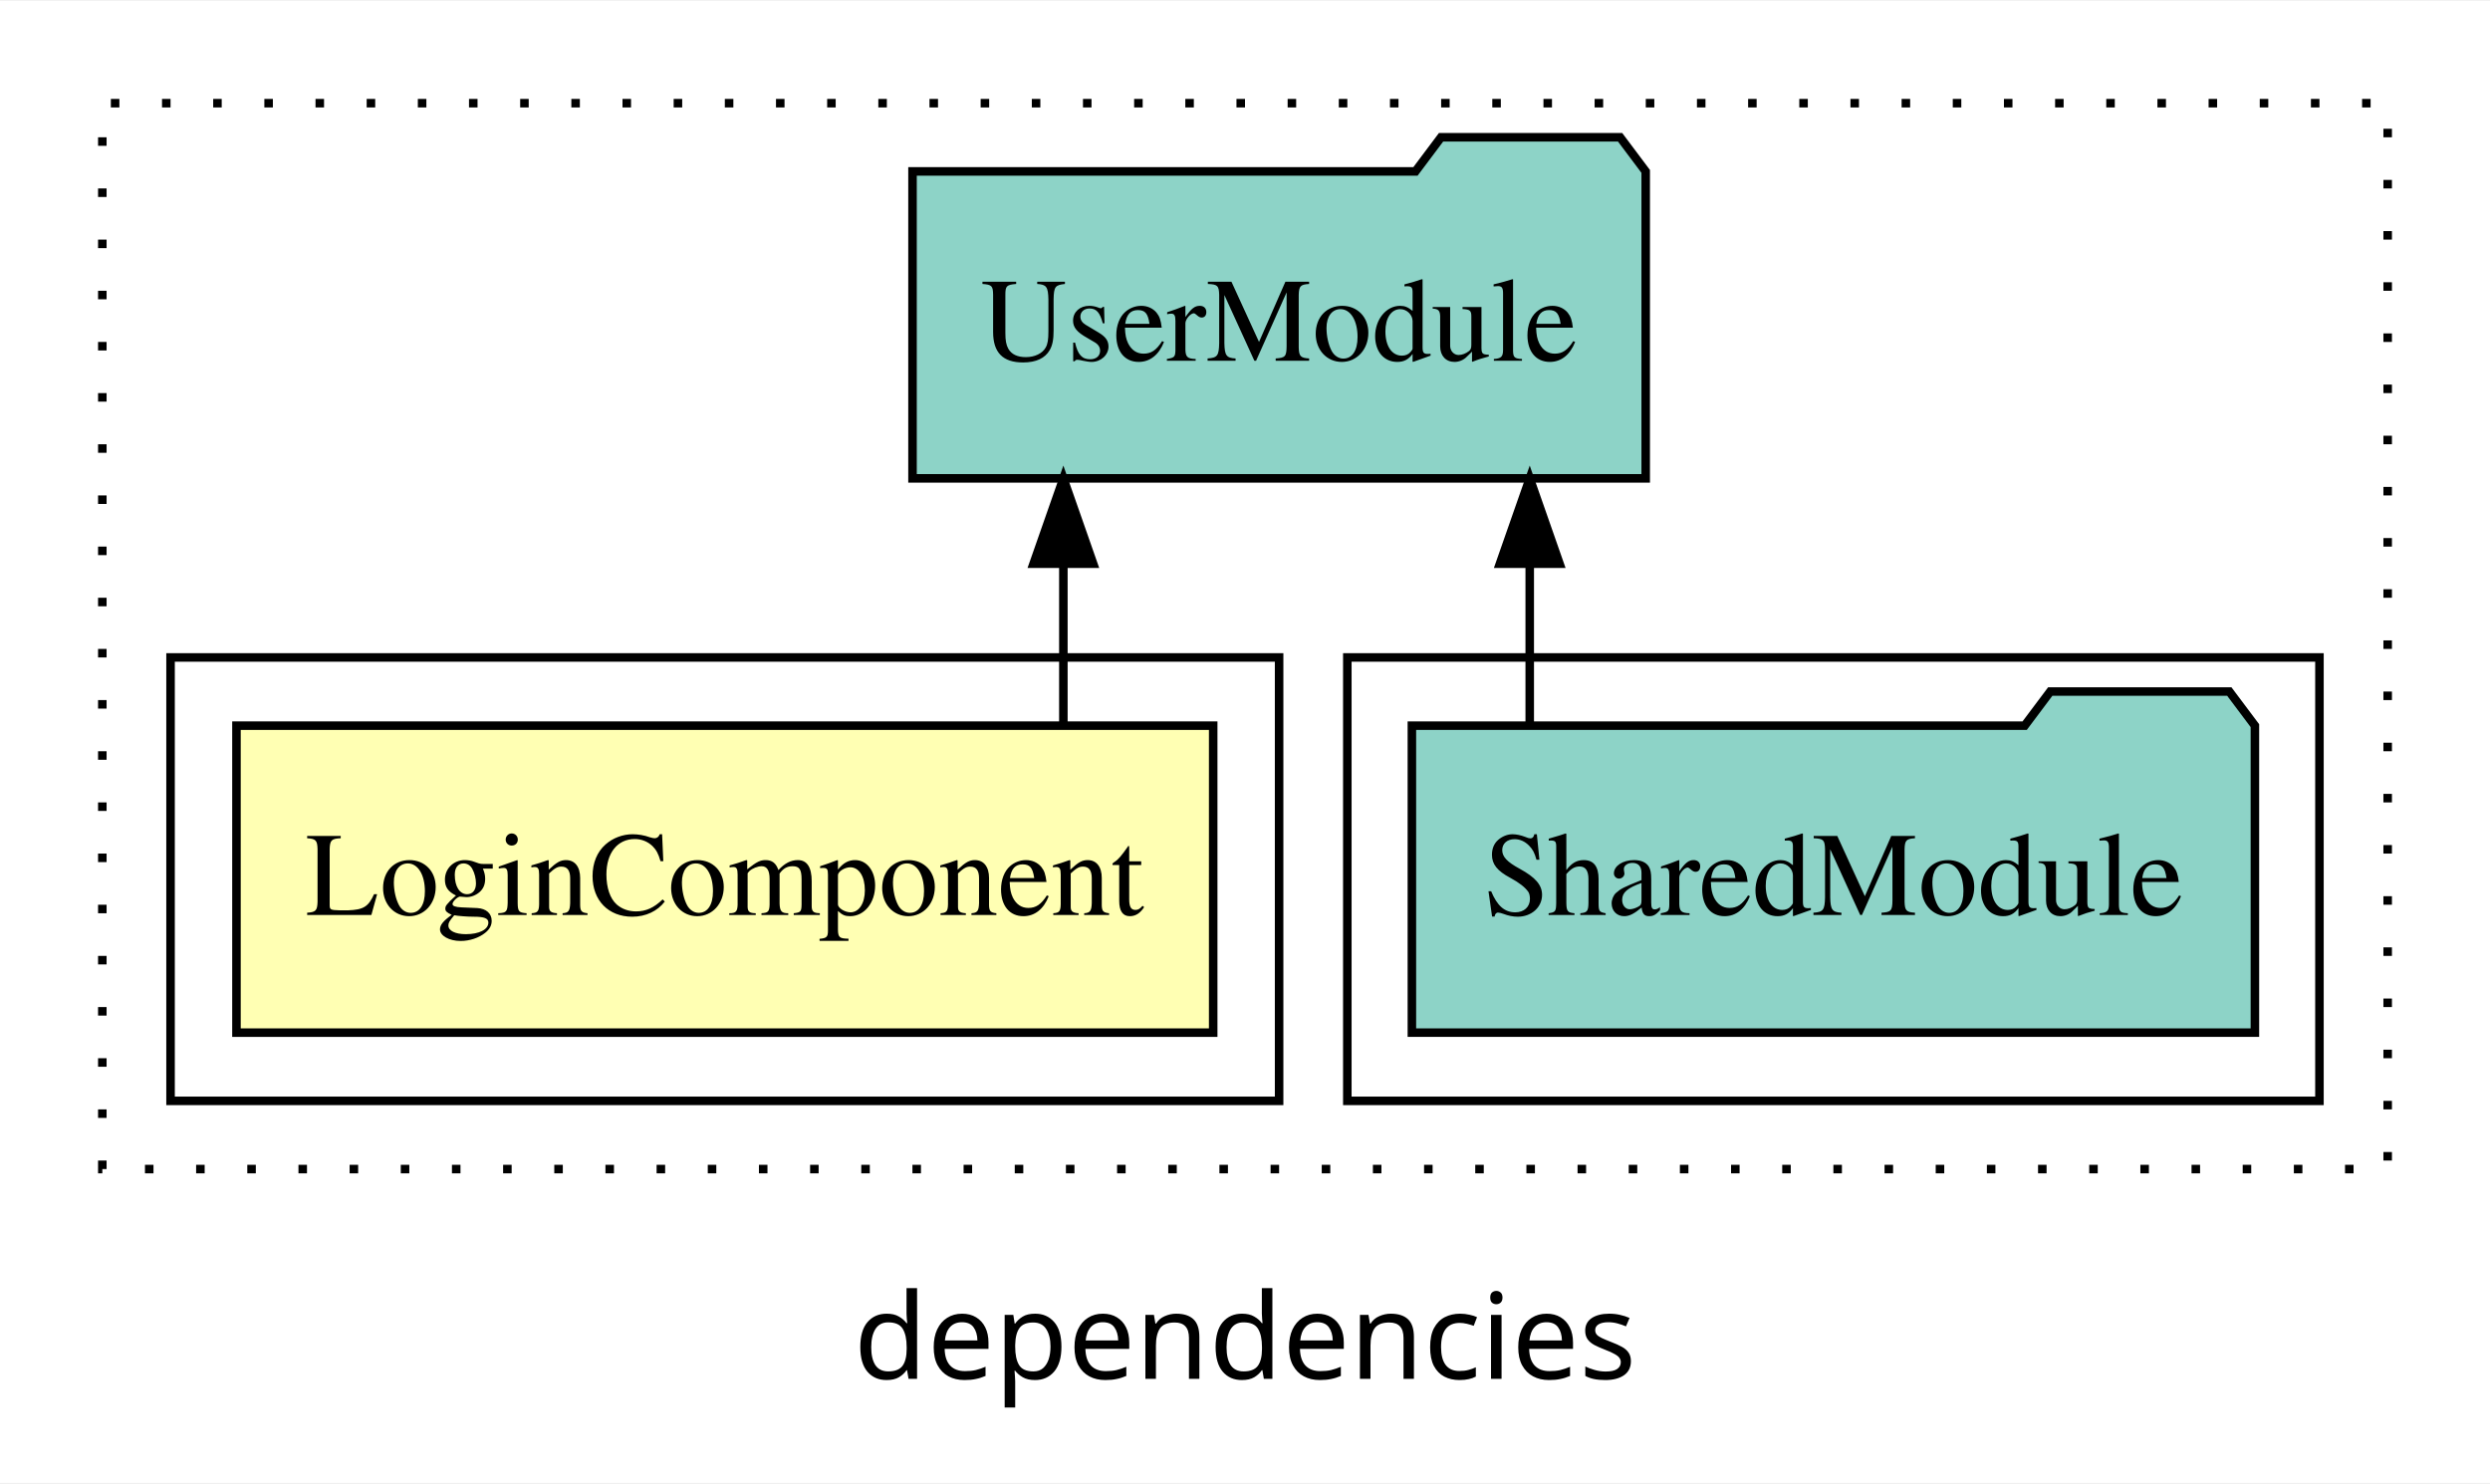
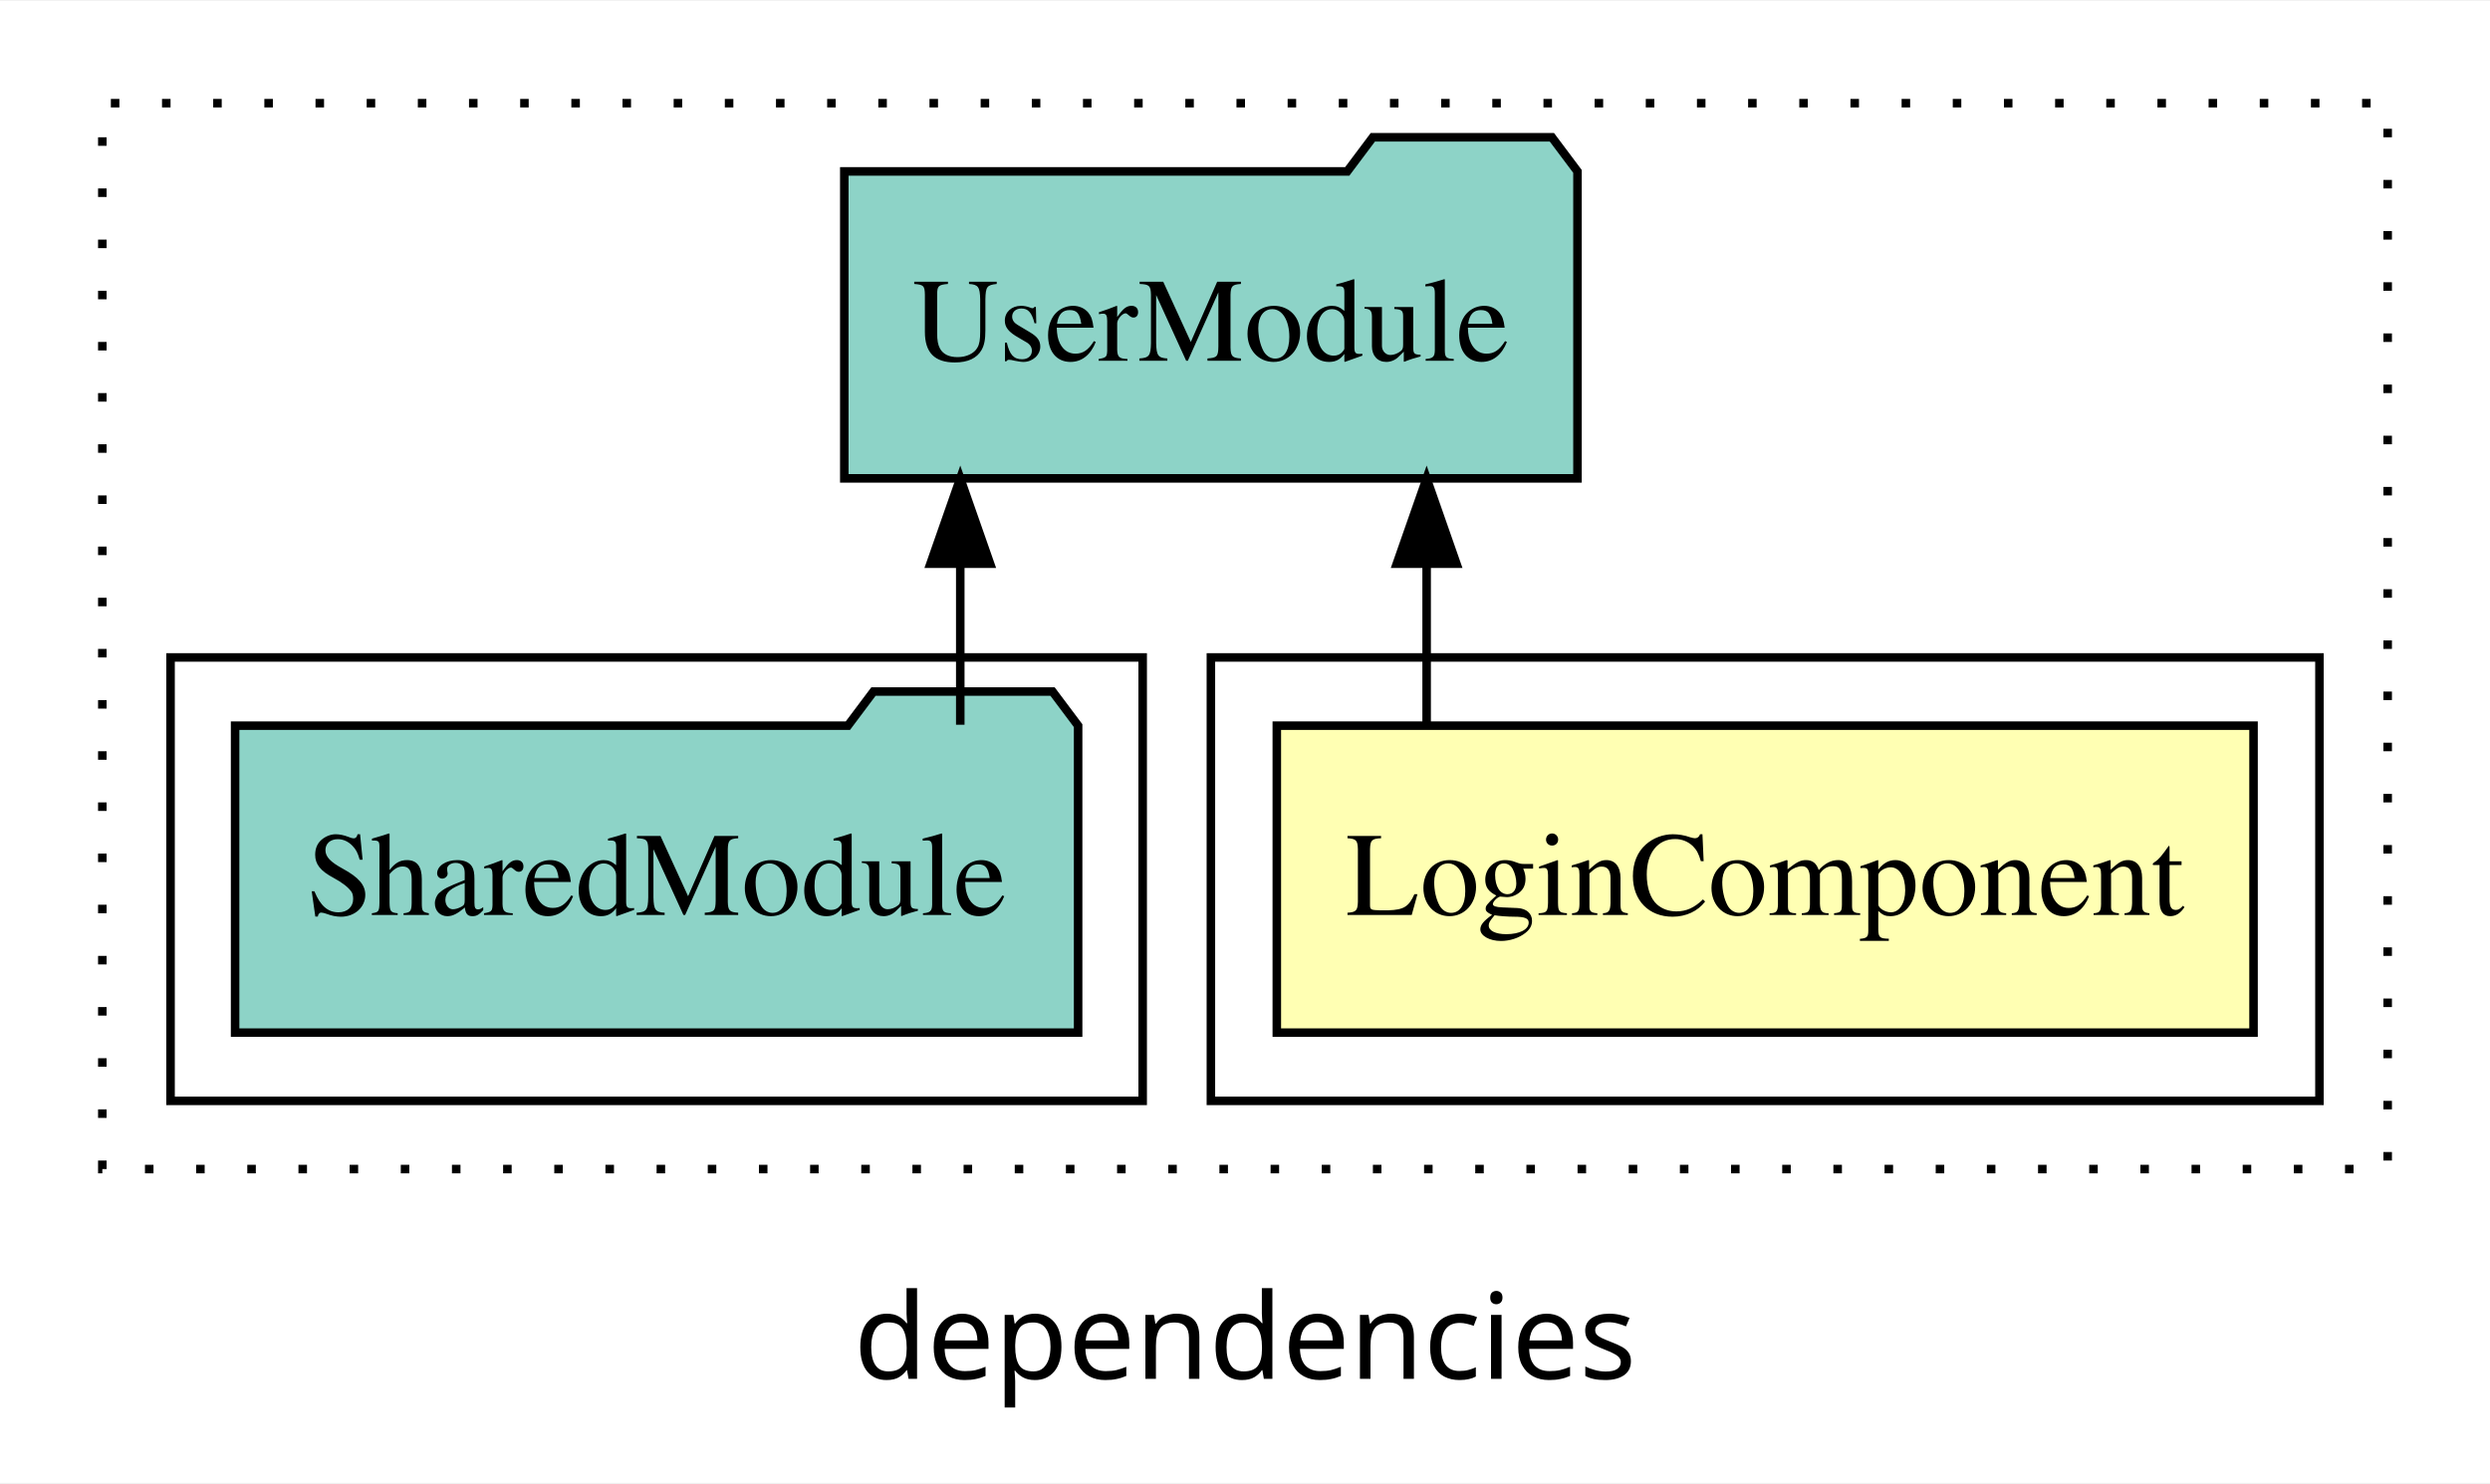
<svg xmlns="http://www.w3.org/2000/svg" width="292pt" height="174pt" viewBox="0.00 0.00 292.00 173.80">
  <g id="graph0" class="graph" transform="scale(1 1) rotate(0) translate(4 169.8)">
    <polygon fill="white" stroke="transparent" points="-4,4 -4,-169.8 288,-169.8 288,4 -4,4" />
    <text text-anchor="middle" x="142" y="-8.2" font-family="sans-serif" font-size="14.00">dependencies</text>
    <g id="clust1" class="cluster">
      <polygon fill="none" stroke="black" stroke-dasharray="1,5" points="8,-32.8 8,-157.8 276,-157.8 276,-32.8 8,-32.8" />
    </g>
+     <g id="clust2" class="cluster">
+       <polygon fill="none" stroke="black" points="138,-40.8 138,-92.8 268,-92.8 268,-40.8 138,-40.8" />
+     </g>
    <g id="clust4" class="cluster">
-       <polygon fill="none" stroke="black" points="154,-40.8 154,-92.8 268,-92.8 268,-40.8 154,-40.8" />
-     </g>
-     <g id="clust2" class="cluster">
-       <polygon fill="none" stroke="black" points="16,-40.8 16,-92.8 146,-92.8 146,-40.8 16,-40.8" />
+       <polygon fill="none" stroke="black" points="16,-40.8 16,-92.8 130,-92.8 130,-40.8 16,-40.8" />
    </g>
    <g id="node1" class="node">
-       <polygon fill="#ffffb3" stroke="black" points="138.27,-84.8 23.73,-84.8 23.73,-48.8 138.27,-48.8 138.27,-84.8" />
-       <text text-anchor="middle" x="81" y="-62.6" font-family="Times,serif" font-size="14.00">LoginComponent</text>
+       <polygon fill="#ffffb3" stroke="black" points="260.27,-84.8 145.73,-84.8 145.73,-48.8 260.27,-48.8 260.27,-84.8" />
+       <text text-anchor="middle" x="203" y="-62.6" font-family="Times,serif" font-size="14.00">LoginComponent</text>
    </g>
    <g id="node2" class="node">
-       <polygon fill="#8dd3c7" stroke="black" points="188.99,-149.8 185.99,-153.8 164.99,-153.8 161.99,-149.8 103.01,-149.8 103.01,-113.8 188.99,-113.8 188.99,-149.8" />
-       <text text-anchor="middle" x="146" y="-127.6" font-family="Times,serif" font-size="14.00">UserModule</text>
+       <polygon fill="#8dd3c7" stroke="black" points="180.99,-149.8 177.99,-153.8 156.99,-153.8 153.99,-149.8 95.01,-149.8 95.01,-113.8 180.99,-113.8 180.99,-149.8" />
+       <text text-anchor="middle" x="138" y="-127.6" font-family="Times,serif" font-size="14.00">UserModule</text>
    </g>
    <g id="edge1" class="edge">
-       <path fill="none" stroke="black" d="M120.7,-84.91C120.7,-84.91 120.7,-103.79 120.7,-103.79" />
-       <polygon fill="black" stroke="black" points="117.2,-103.79 120.7,-113.79 124.2,-103.79 117.2,-103.79" />
+       <path fill="none" stroke="black" d="M163.3,-84.91C163.3,-84.91 163.3,-103.79 163.3,-103.79" />
+       <polygon fill="black" stroke="black" points="159.8,-103.79 163.3,-113.79 166.8,-103.79 159.8,-103.79" />
    </g>
    <g id="node3" class="node">
-       <polygon fill="#8dd3c7" stroke="black" points="260.43,-84.8 257.43,-88.8 236.43,-88.8 233.43,-84.8 161.57,-84.8 161.57,-48.8 260.43,-48.8 260.43,-84.8" />
-       <text text-anchor="middle" x="211" y="-62.6" font-family="Times,serif" font-size="14.00">SharedModule</text>
+       <polygon fill="#8dd3c7" stroke="black" points="122.43,-84.8 119.43,-88.8 98.43,-88.8 95.43,-84.8 23.57,-84.8 23.57,-48.8 122.43,-48.8 122.43,-84.8" />
+       <text text-anchor="middle" x="73" y="-62.6" font-family="Times,serif" font-size="14.00">SharedModule</text>
    </g>
    <g id="edge2" class="edge">
-       <path fill="none" stroke="black" d="M175.39,-84.91C175.39,-84.91 175.39,-103.79 175.39,-103.79" />
-       <polygon fill="black" stroke="black" points="171.89,-103.79 175.39,-113.79 178.89,-103.79 171.89,-103.79" />
+       <path fill="none" stroke="black" d="M108.61,-84.91C108.61,-84.91 108.61,-103.79 108.61,-103.79" />
+       <polygon fill="black" stroke="black" points="105.11,-103.79 108.61,-113.79 112.11,-103.79 105.11,-103.79" />
    </g>
  </g>
</svg>
